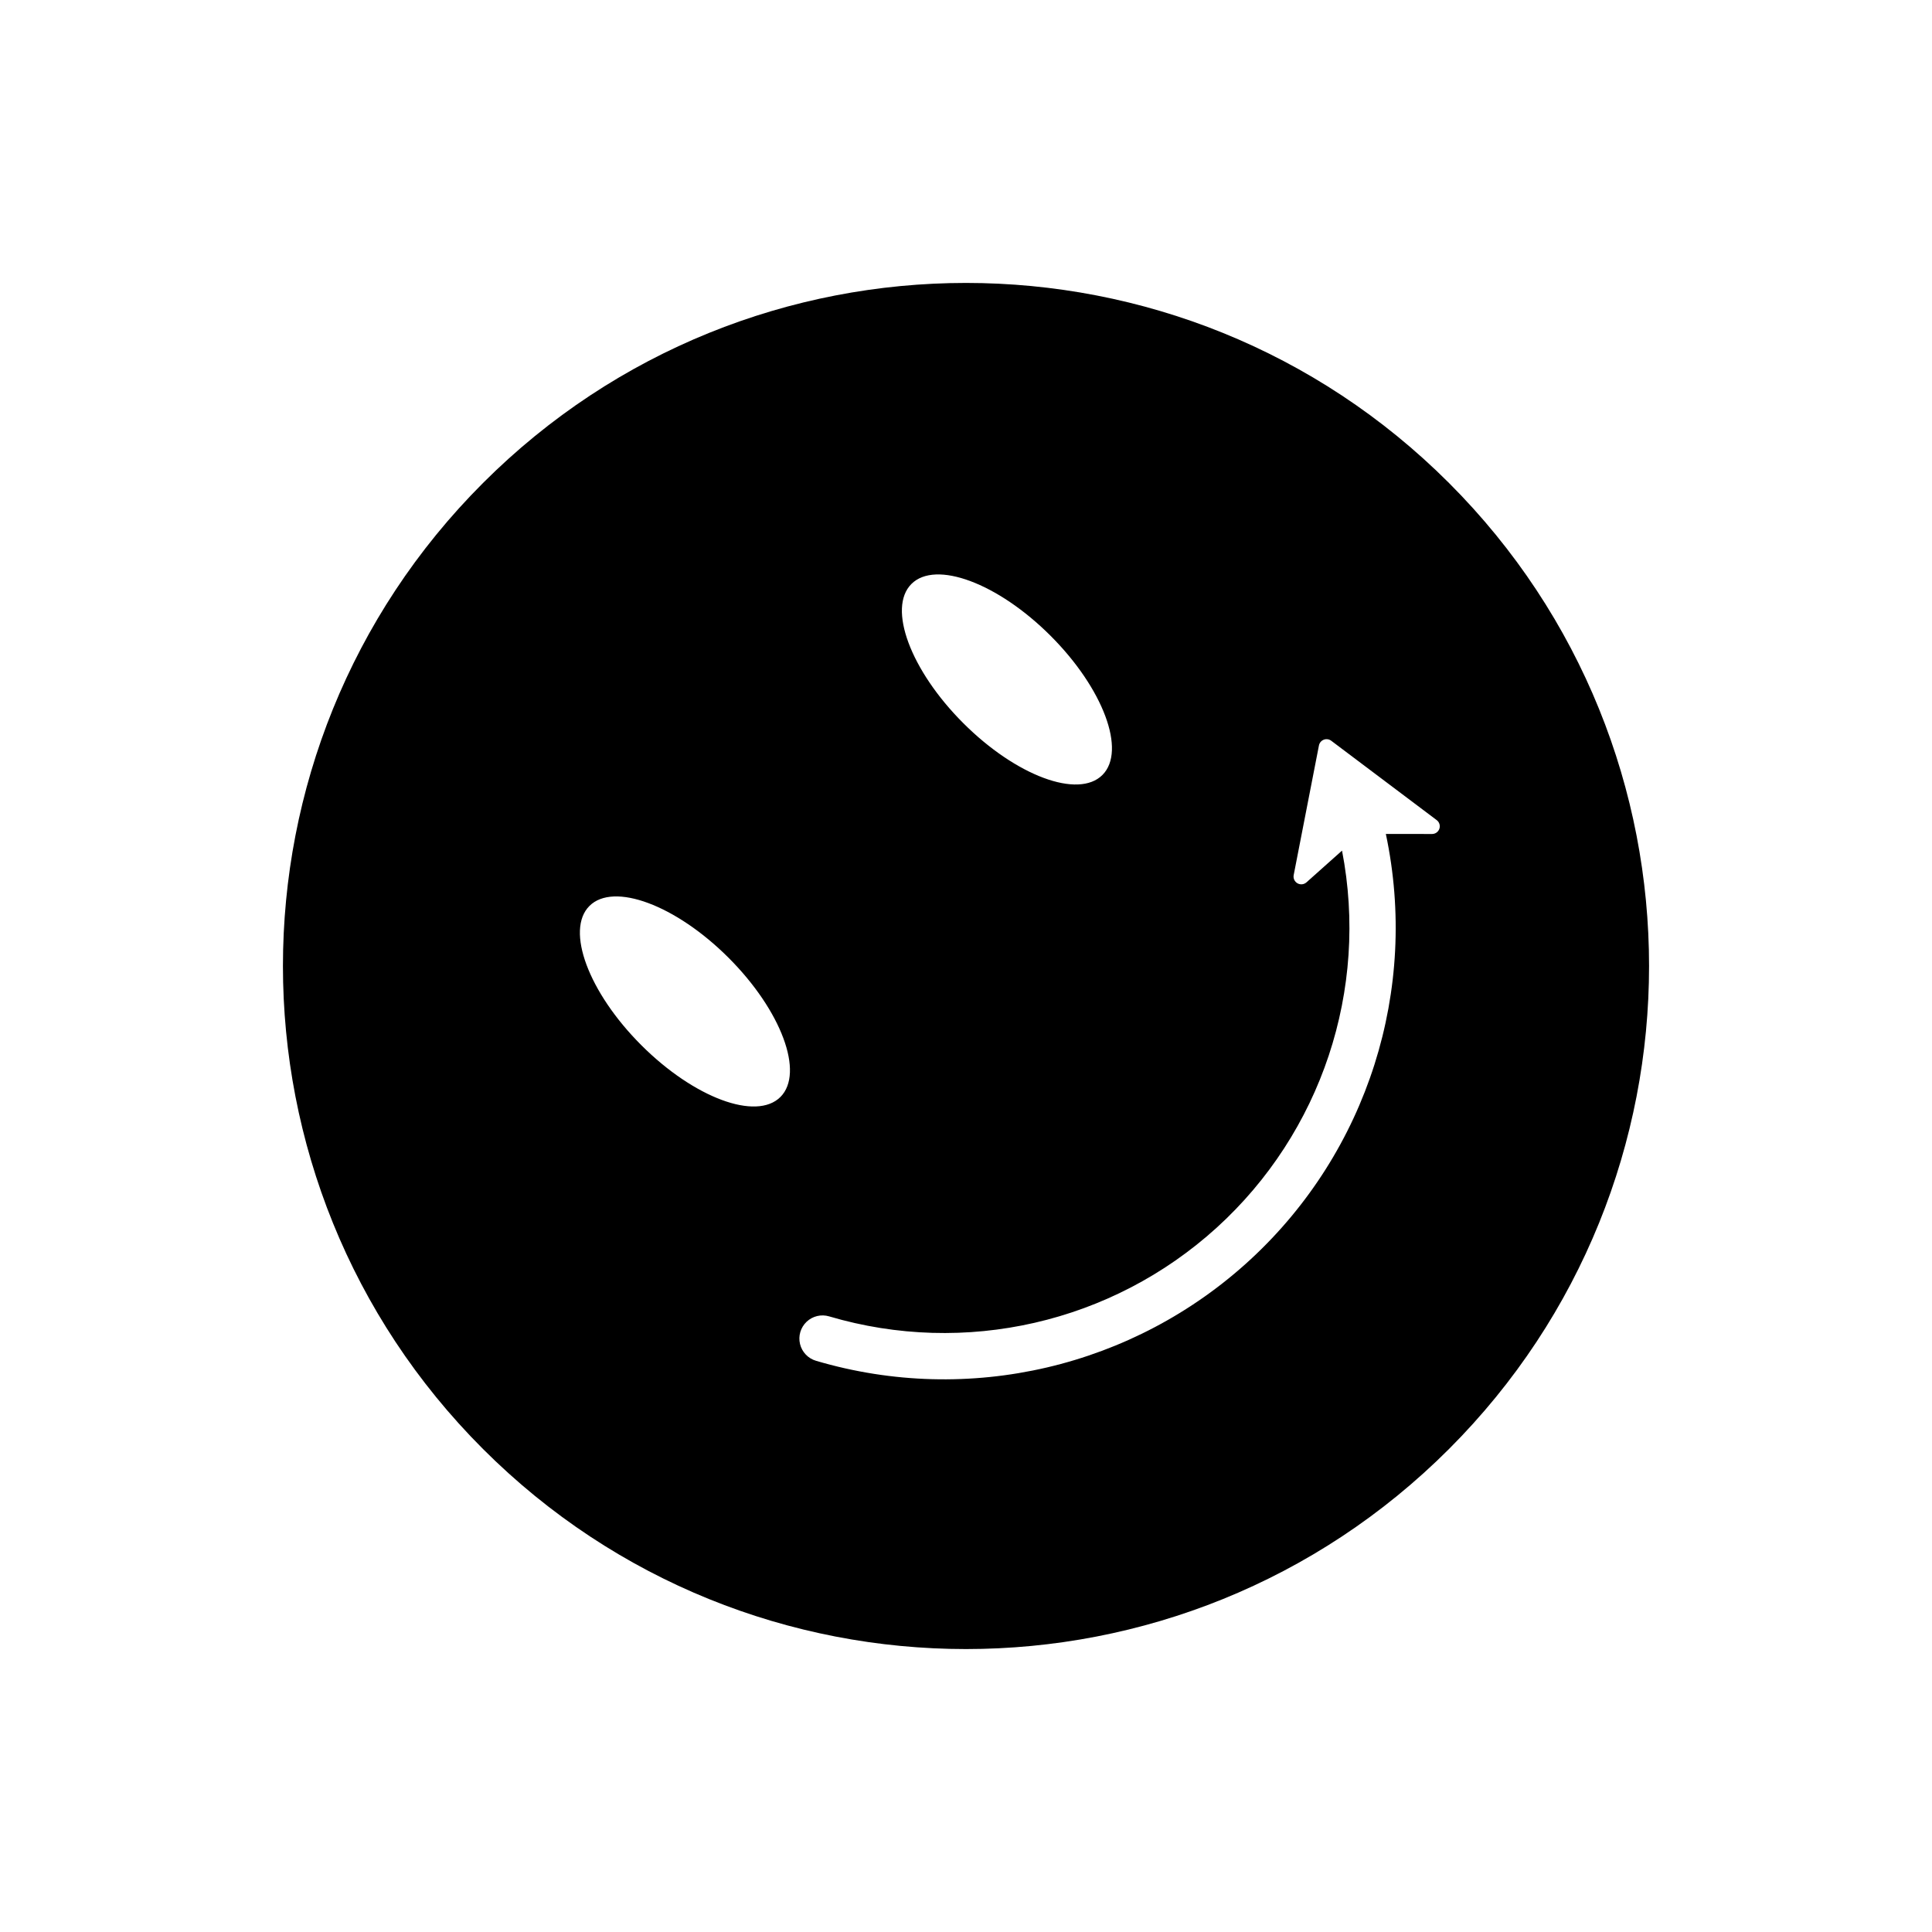
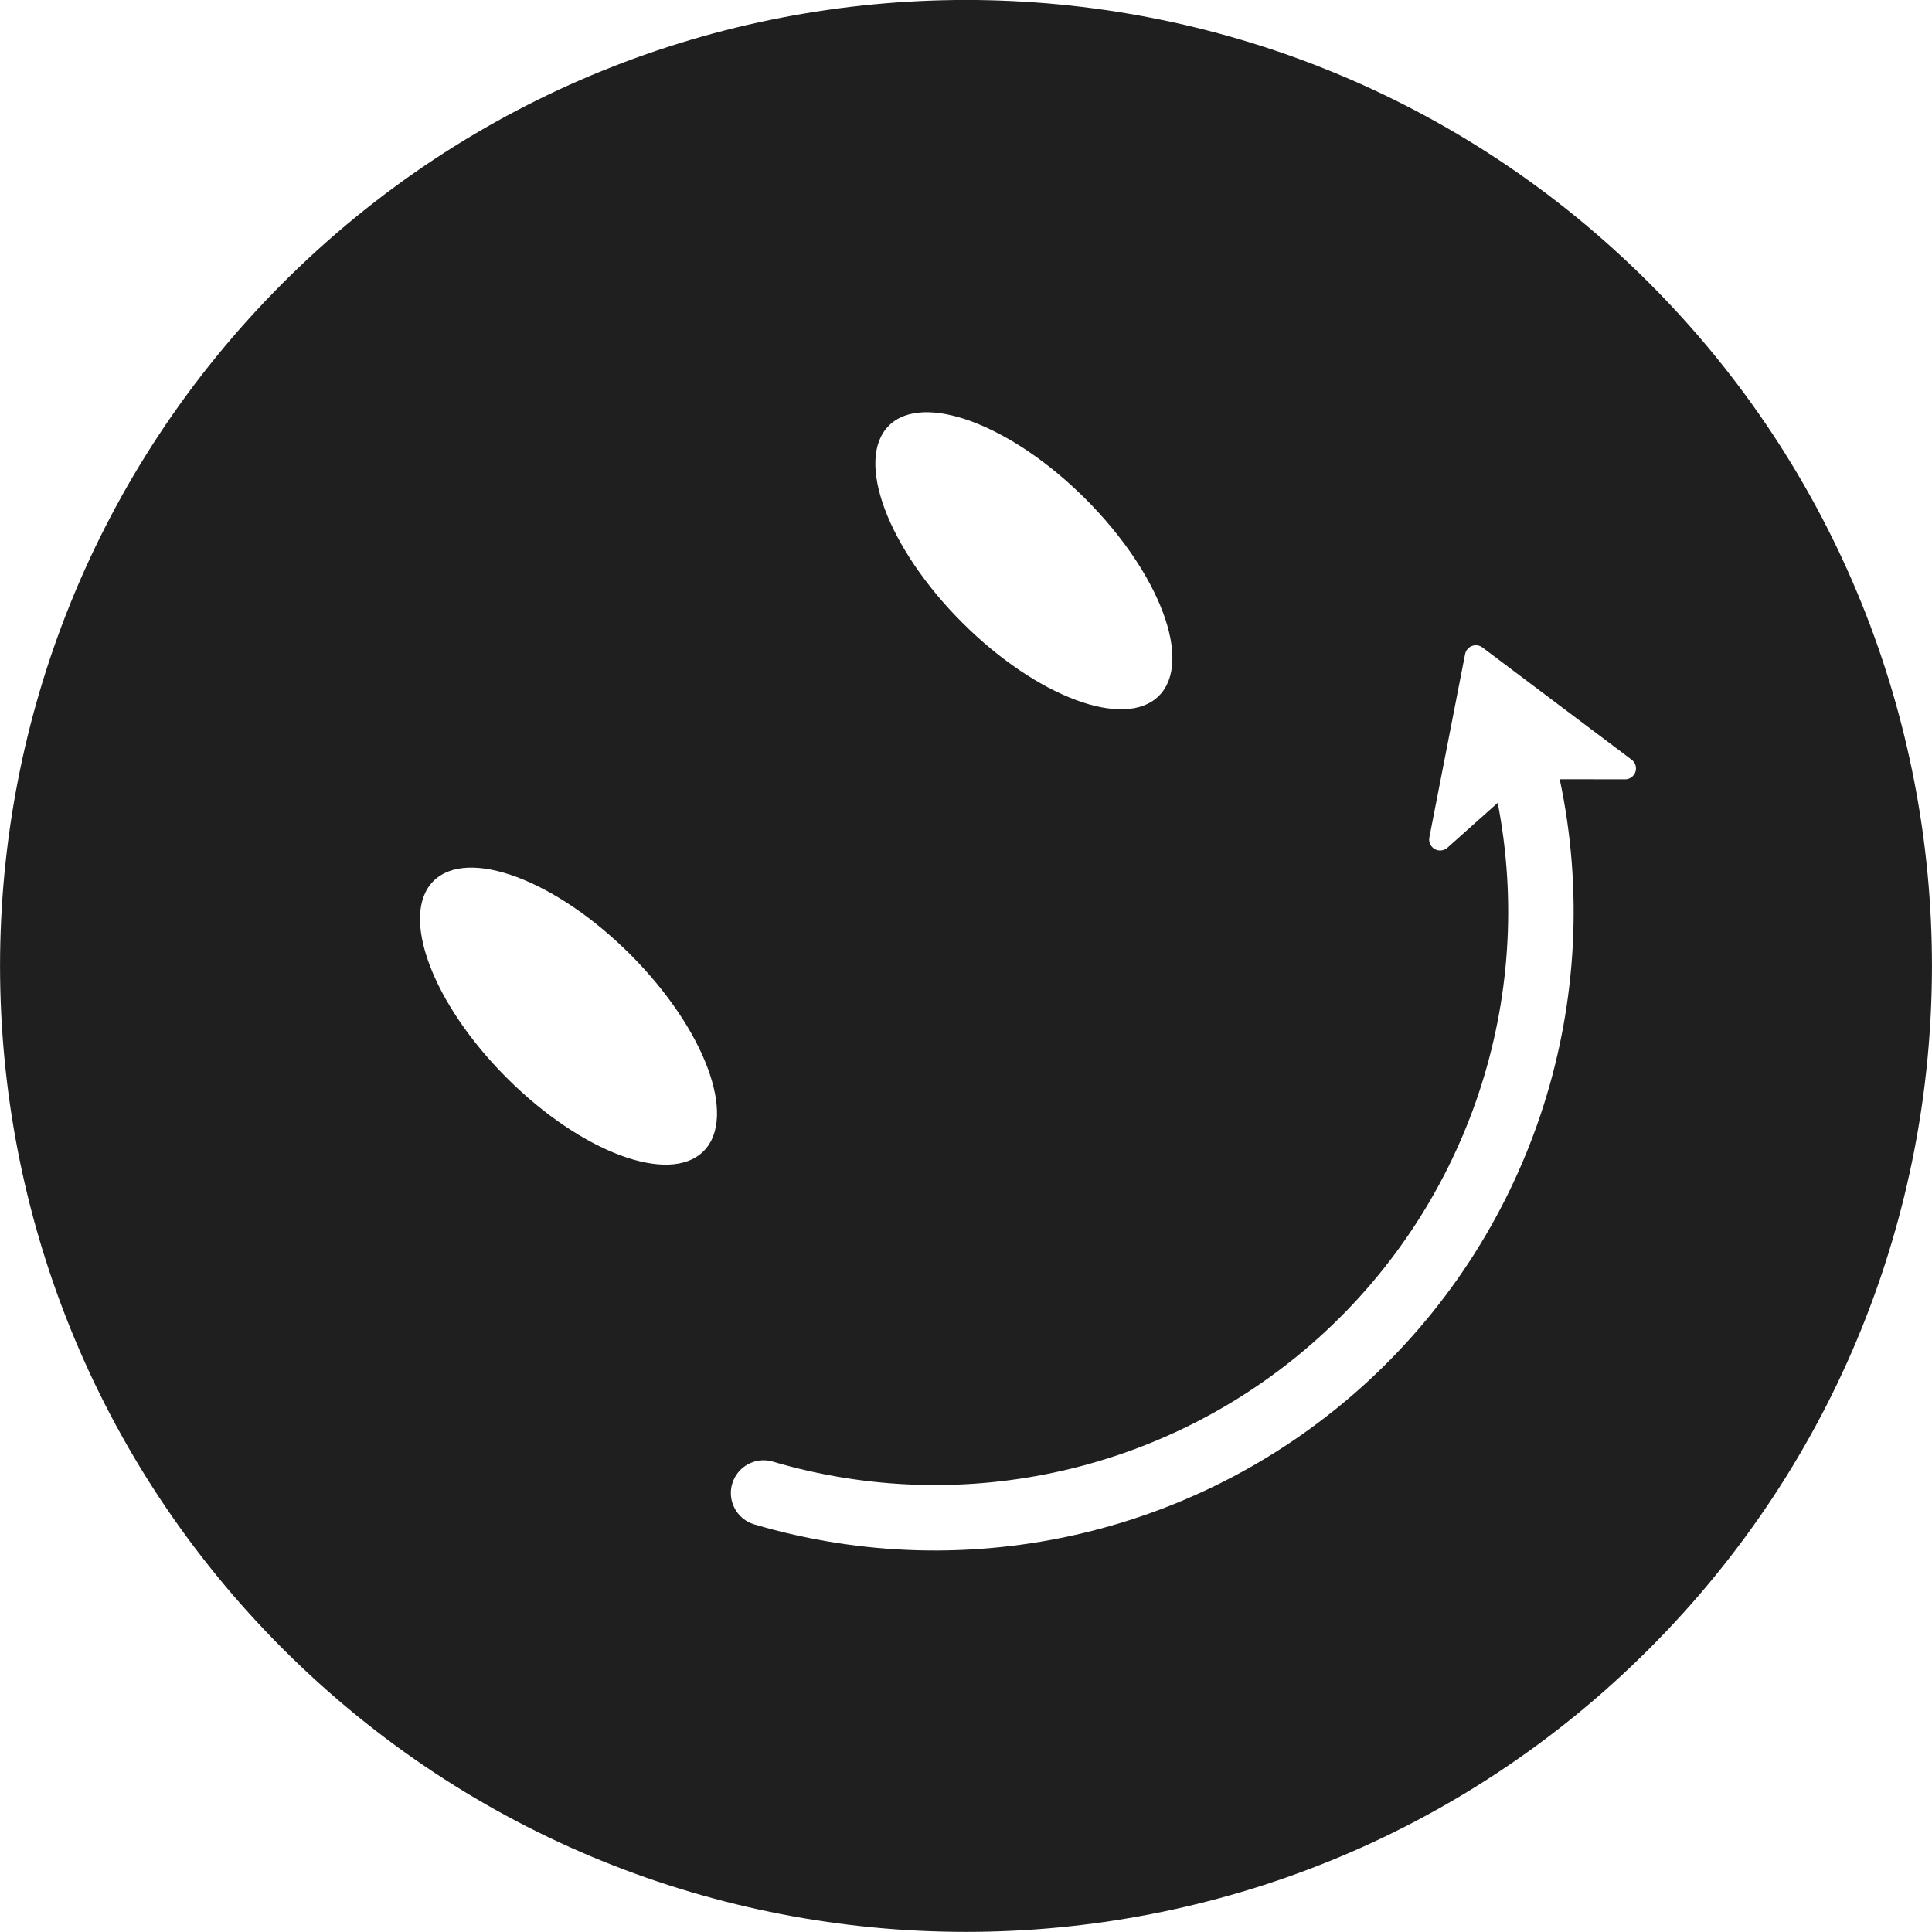
- <svg xmlns="http://www.w3.org/2000/svg" width="248.902" height="248.902" viewBox="0 0 248.902 248.902">
+ <svg xmlns="http://www.w3.org/2000/svg" width="126.005" height="126" viewBox="0 0 126.005 126">
  <defs>
-     <style>.a{fill:;}</style>
+     <style>.a{fill:#1f1f1f;}</style>
  </defs>
-   <path class="a" d="M672.5,36.5a88,88,0,1,0,88,88A88,88,0,0,0,672.5,36.5Zm29.83,48.226c4.393,0,7.955,7.791,7.955,17.4s-3.562,17.4-7.955,17.4-7.955-7.791-7.955-17.4S697.937,84.726,702.33,84.726Zm-58.666,0c4.393,0,7.955,7.791,7.955,17.4s-3.562,17.4-7.955,17.4-7.955-7.791-7.955-17.4S639.271,84.726,643.664,84.726Zm83.313,70.2-4.2-4.21a58.181,58.181,0,0,1-99.9-3.906,2.983,2.983,0,1,1,5.239-2.854,52.218,52.218,0,0,0,89.15,4.288l-6.144-.349a1,1,0,0,1-.5-1.818l14.127-9.52a1,1,0,0,1,1.541.686l2.379,16.84A.994.994,0,0,1,726.977,154.926Z" transform="translate(-439.113 511.945) rotate(-45)" />
+   <path class="a" d="M496.662,405.529a63,63,0,1,0,89.1,0A63,63,0,0,0,496.662,405.529Zm39.515,9.313c2.224-2.224,7.971-.083,12.836,4.781s7.005,10.612,4.781,12.836-7.971.083-12.835-4.782S533.954,417.066,536.178,414.842Zm-29.7,29.7c2.224-2.224,7.971-.083,12.836,4.781s7.005,10.612,4.781,12.835-7.971.083-12.835-4.782S504.255,446.763,506.479,444.54Zm77.715-6.639-4.258-.005a41.654,41.654,0,0,1-52.551,48.594,2.135,2.135,0,0,1,1.191-4.1l.016.005a37.383,37.383,0,0,0,47.3-42.959l-3.287,2.934a.716.716,0,0,1-1.173-.667l2.333-11.971a.716.716,0,0,1,1.128-.433l9.729,7.321a.711.711,0,0,1-.43,1.283Z" transform="translate(-478.209 -387.077)" />
</svg>
